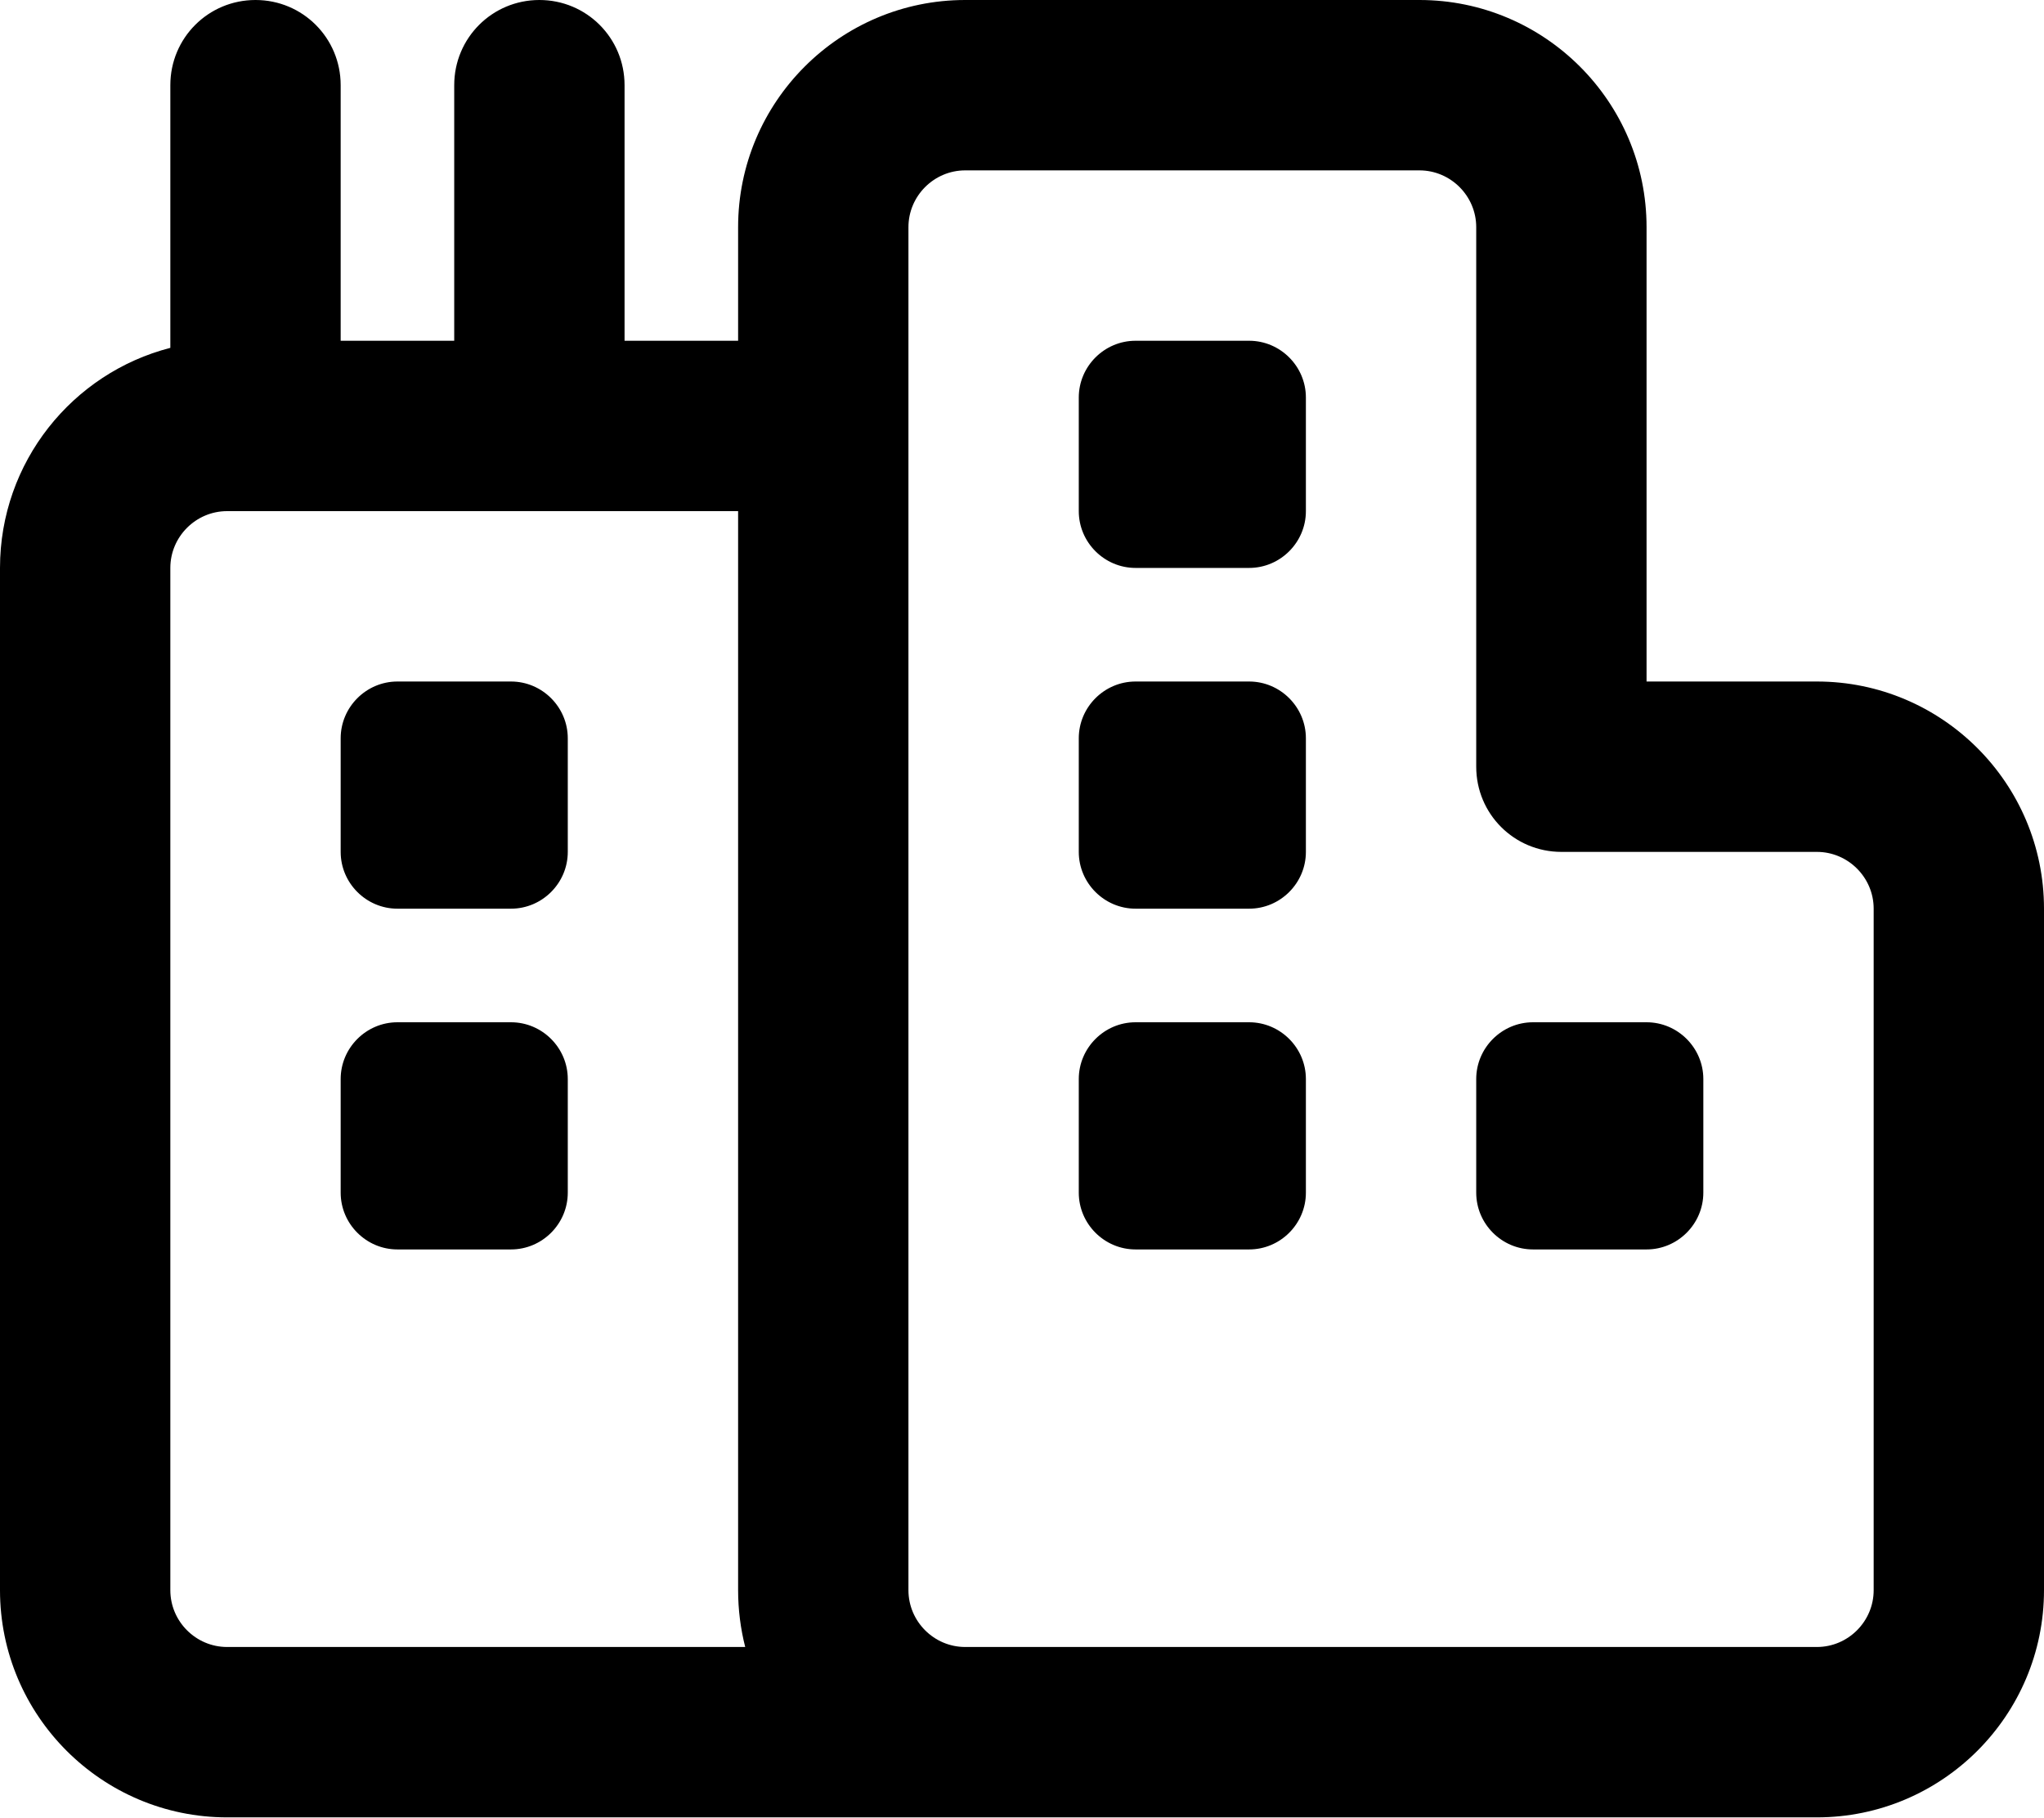
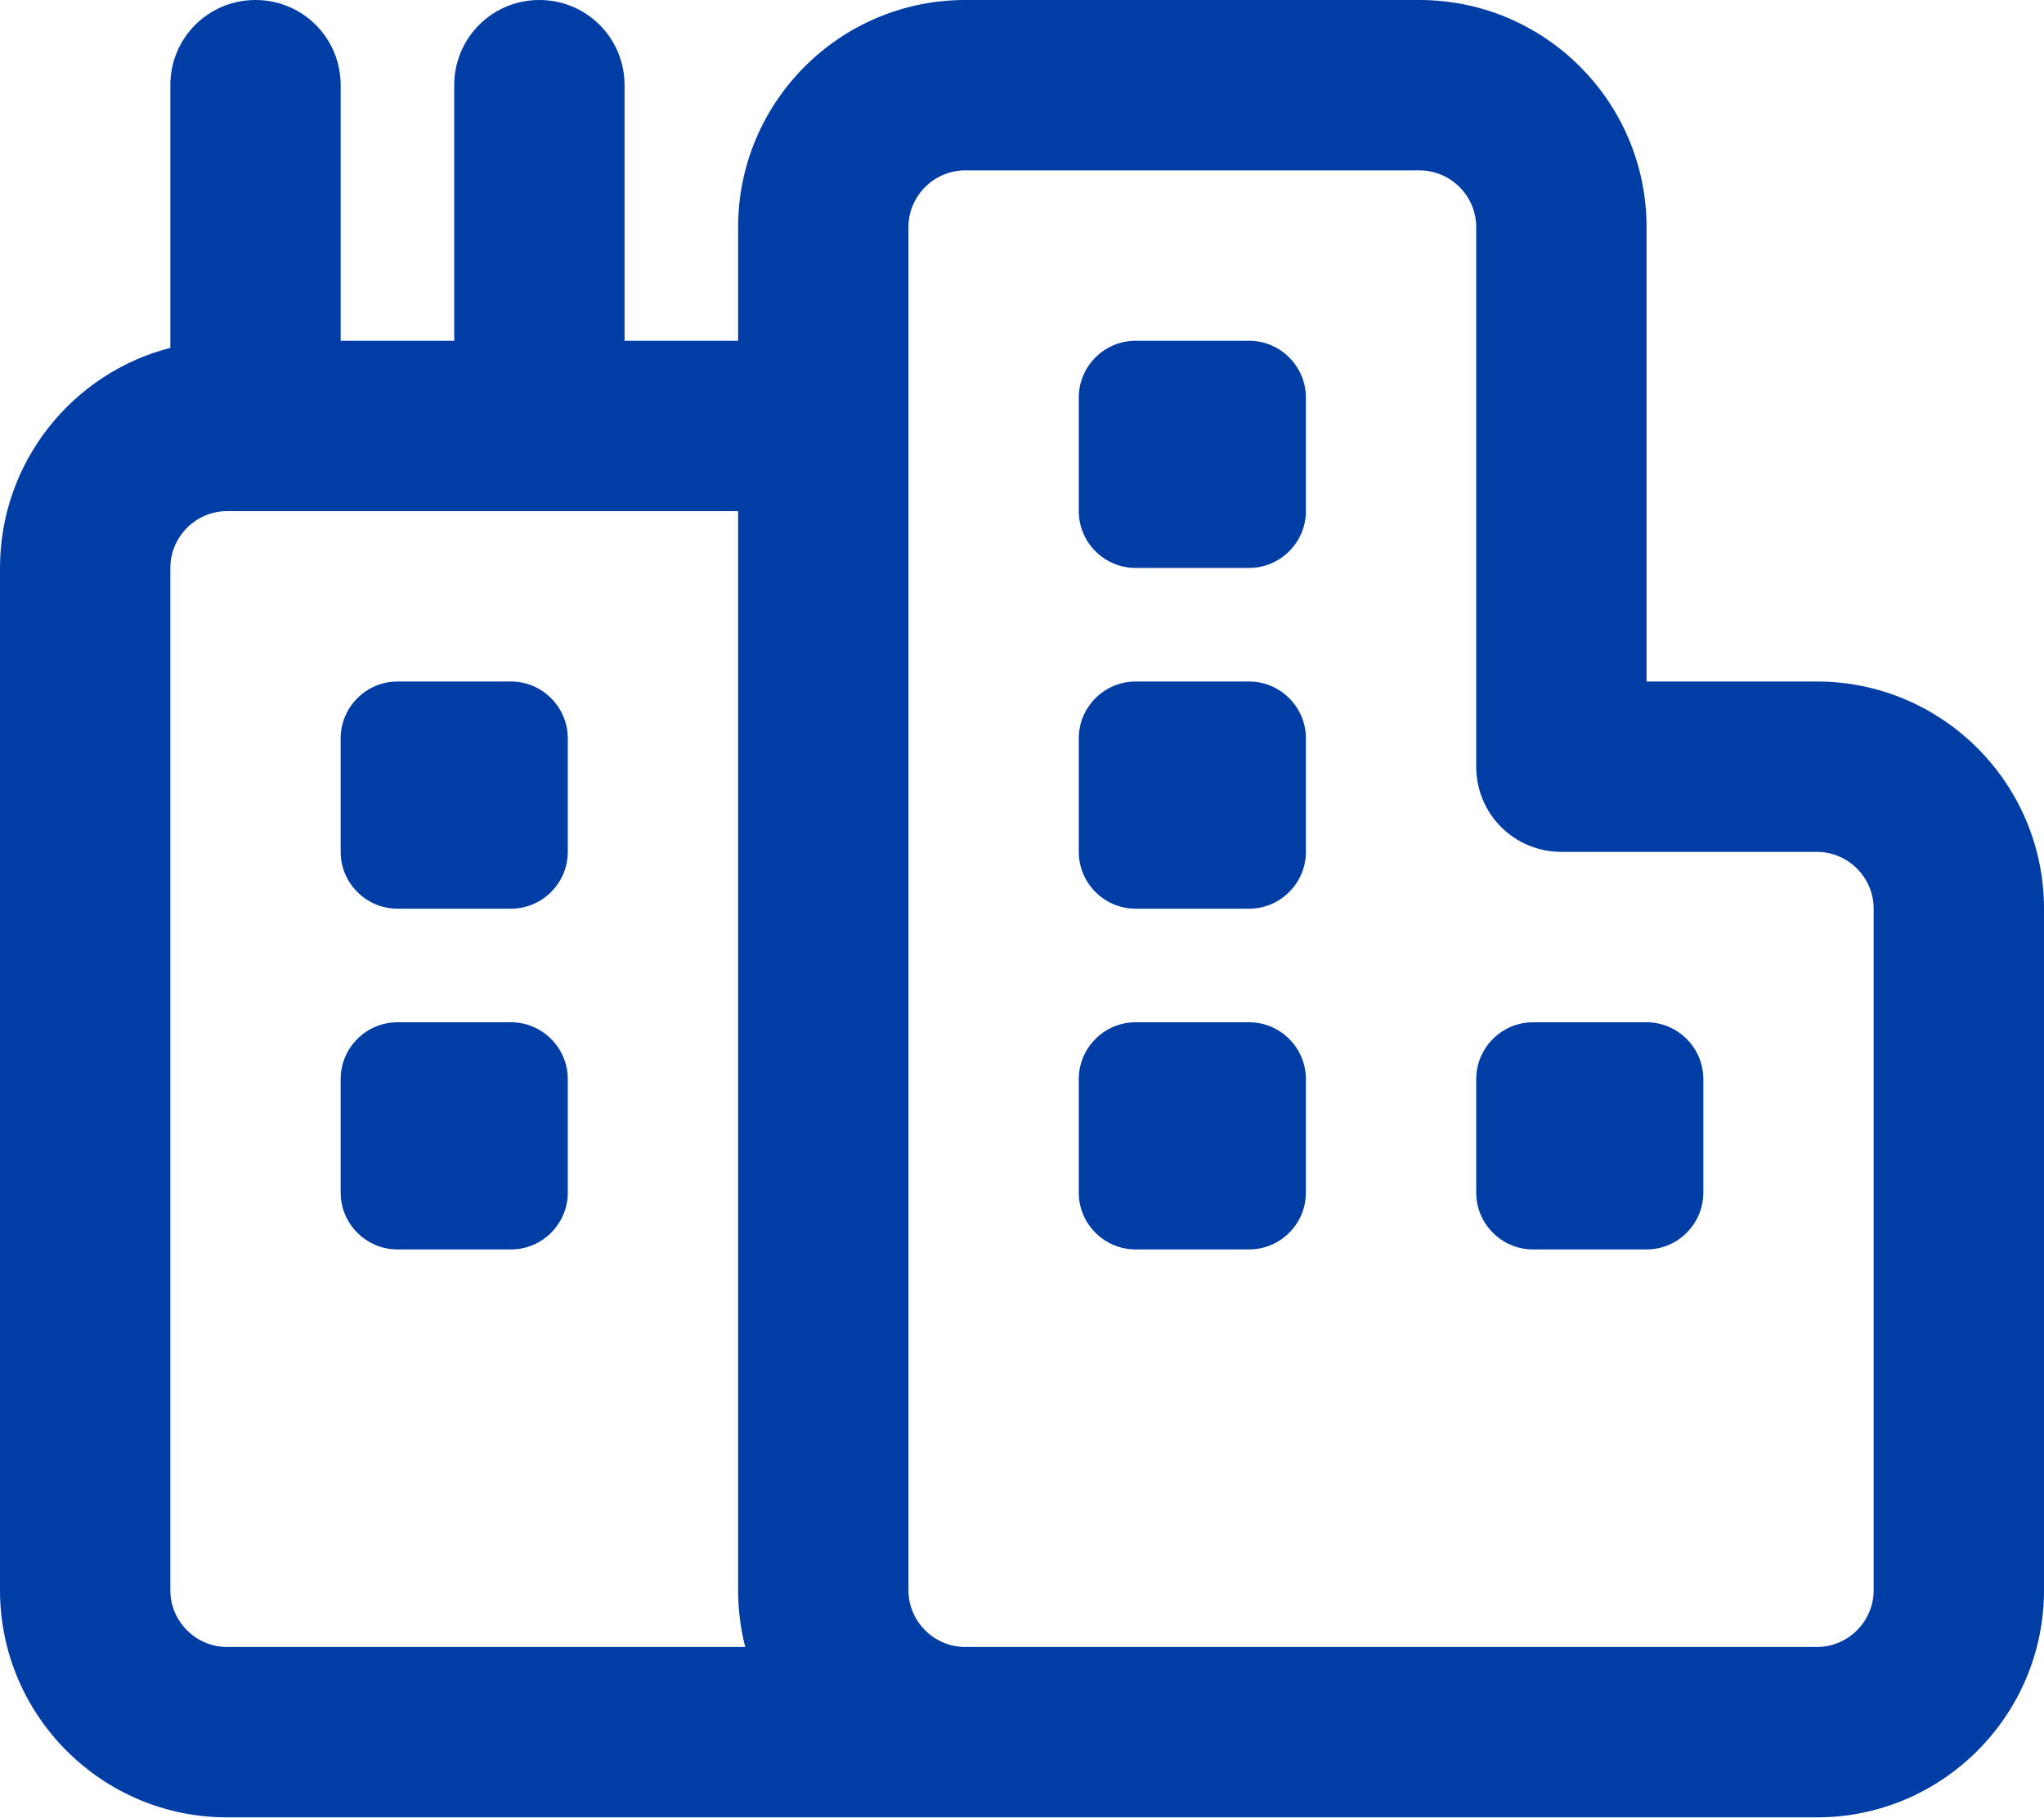
- <svg xmlns="http://www.w3.org/2000/svg" viewBox="0 0 576 512">
-   <path fill="currentColor" d="M272 48l128 0c8.8 0 16 7.2 16 16l0 152c0 13.3 10.7 24 24 24l72 0c8.8 0 16 7.2 16 16l0 192c0 8.8-7.2 16-16 16l-240 0c-8.8 0-16-7.2-16-16l0-384c0-8.8 7.2-16 16-16zM208 448c0 5.5 .7 10.9 2 16L64 464c-8.8 0-16-7.2-16-16l0-288c0-8.8 7.2-16 16-16l144 0 0 304zm0-384l0 32-32 0 0-72c0-13.3-10.7-24-24-24s-24 10.7-24 24l0 72-32 0 0-72C96 10.7 85.3 0 72 0S48 10.7 48 24l0 74c-27.6 7.1-48 32.2-48 62L0 448c0 35.3 28.7 64 64 64l448 0c35.3 0 64-28.7 64-64l0-192c0-35.3-28.7-64-64-64l-48 0 0-128c0-35.3-28.7-64-64-64L272 0c-35.3 0-64 28.7-64 64zm96 48l0 32c0 8.8 7.2 16 16 16l32 0c8.8 0 16-7.2 16-16l0-32c0-8.8-7.2-16-16-16l-32 0c-8.8 0-16 7.2-16 16zM432 288c-8.8 0-16 7.2-16 16l0 32c0 8.8 7.2 16 16 16l32 0c8.8 0 16-7.2 16-16l0-32c0-8.8-7.2-16-16-16l-32 0zM304 208l0 32c0 8.8 7.2 16 16 16l32 0c8.8 0 16-7.2 16-16l0-32c0-8.8-7.2-16-16-16l-32 0c-8.8 0-16 7.2-16 16zM112 192c-8.8 0-16 7.2-16 16l0 32c0 8.8 7.2 16 16 16l32 0c8.8 0 16-7.2 16-16l0-32c0-8.8-7.2-16-16-16l-32 0zM304 304l0 32c0 8.8 7.2 16 16 16l32 0c8.8 0 16-7.2 16-16l0-32c0-8.8-7.2-16-16-16l-32 0c-8.8 0-16 7.2-16 16zM112 288c-8.8 0-16 7.2-16 16l0 32c0 8.8 7.2 16 16 16l32 0c8.8 0 16-7.2 16-16l0-32c0-8.8-7.2-16-16-16l-32 0z" />
+ <svg xmlns="http://www.w3.org/2000/svg" height="12px" viewBox="0 0 576 512">
+   <path fill="currentColor" d="M272 48l128 0c8.8 0 16 7.2 16 16l0 152c0 13.3 10.7 24 24 24l72 0c8.8 0 16 7.2 16 16l0 192c0 8.8-7.2 16-16 16l-240 0c-8.8 0-16-7.2-16-16l0-384c0-8.8 7.2-16 16-16zM208 448c0 5.5 .7 10.9 2 16L64 464c-8.8 0-16-7.2-16-16l0-288c0-8.8 7.2-16 16-16l144 0 0 304zm0-384l0 32-32 0 0-72c0-13.3-10.7-24-24-24s-24 10.7-24 24l0 72-32 0 0-72C96 10.7 85.3 0 72 0S48 10.7 48 24l0 74c-27.6 7.1-48 32.2-48 62L0 448c0 35.3 28.7 64 64 64l448 0c35.3 0 64-28.7 64-64l0-192c0-35.3-28.7-64-64-64l-48 0 0-128c0-35.3-28.7-64-64-64L272 0c-35.3 0-64 28.7-64 64zm96 48l0 32c0 8.8 7.2 16 16 16l32 0c8.8 0 16-7.2 16-16l0-32c0-8.8-7.2-16-16-16l-32 0c-8.8 0-16 7.2-16 16zM432 288c-8.8 0-16 7.2-16 16l0 32c0 8.8 7.2 16 16 16l32 0c8.8 0 16-7.2 16-16l0-32c0-8.8-7.2-16-16-16l-32 0zM304 208l0 32c0 8.8 7.2 16 16 16l32 0c8.8 0 16-7.2 16-16l0-32c0-8.8-7.2-16-16-16l-32 0c-8.8 0-16 7.2-16 16zM112 192c-8.8 0-16 7.2-16 16l0 32c0 8.8 7.2 16 16 16l32 0c8.8 0 16-7.2 16-16l0-32c0-8.8-7.2-16-16-16l-32 0zM304 304l0 32c0 8.8 7.2 16 16 16l32 0c8.8 0 16-7.2 16-16l0-32c0-8.8-7.2-16-16-16l-32 0c-8.8 0-16 7.2-16 16zM112 288c-8.8 0-16 7.2-16 16l0 32c0 8.8 7.2 16 16 16l32 0c8.8 0 16-7.2 16-16l0-32c0-8.8-7.2-16-16-16l-32 0z" style="fill: #003da5; fill-opacity: 1;" />
</svg>
